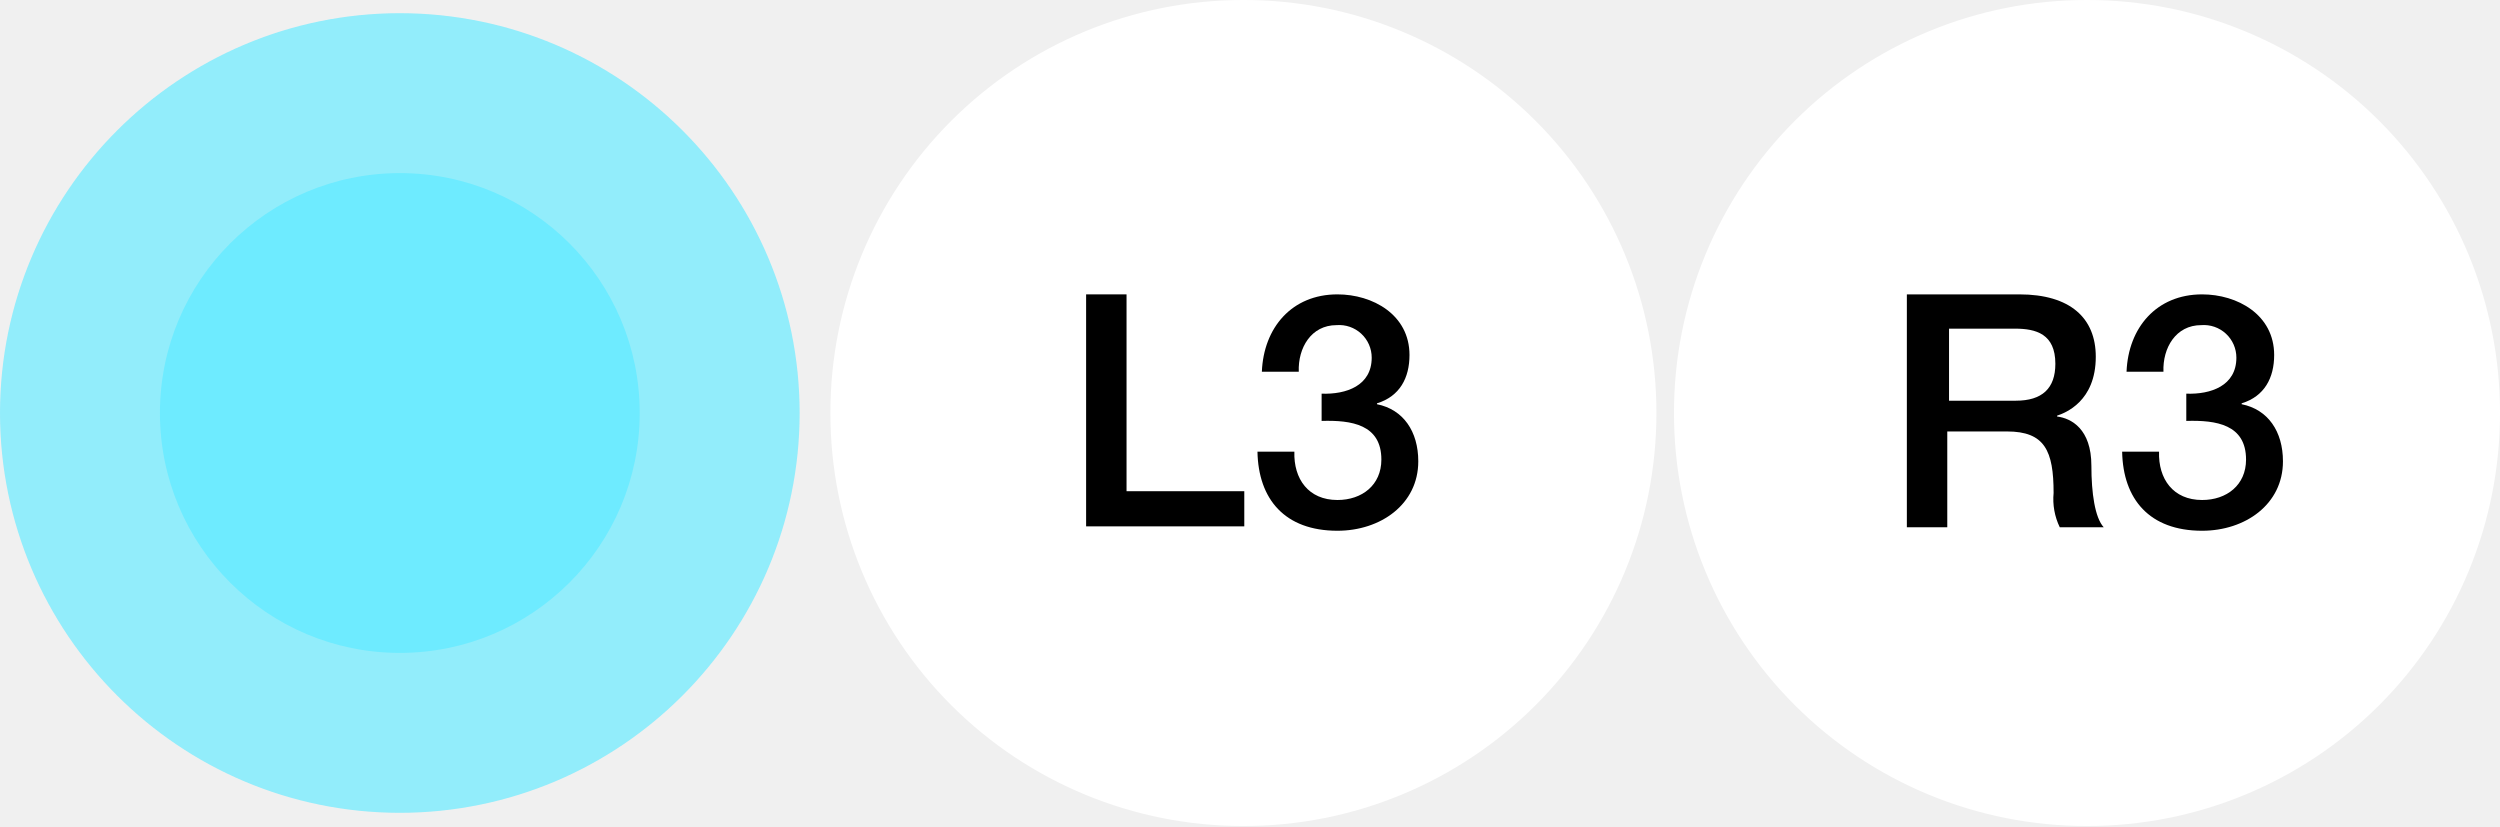
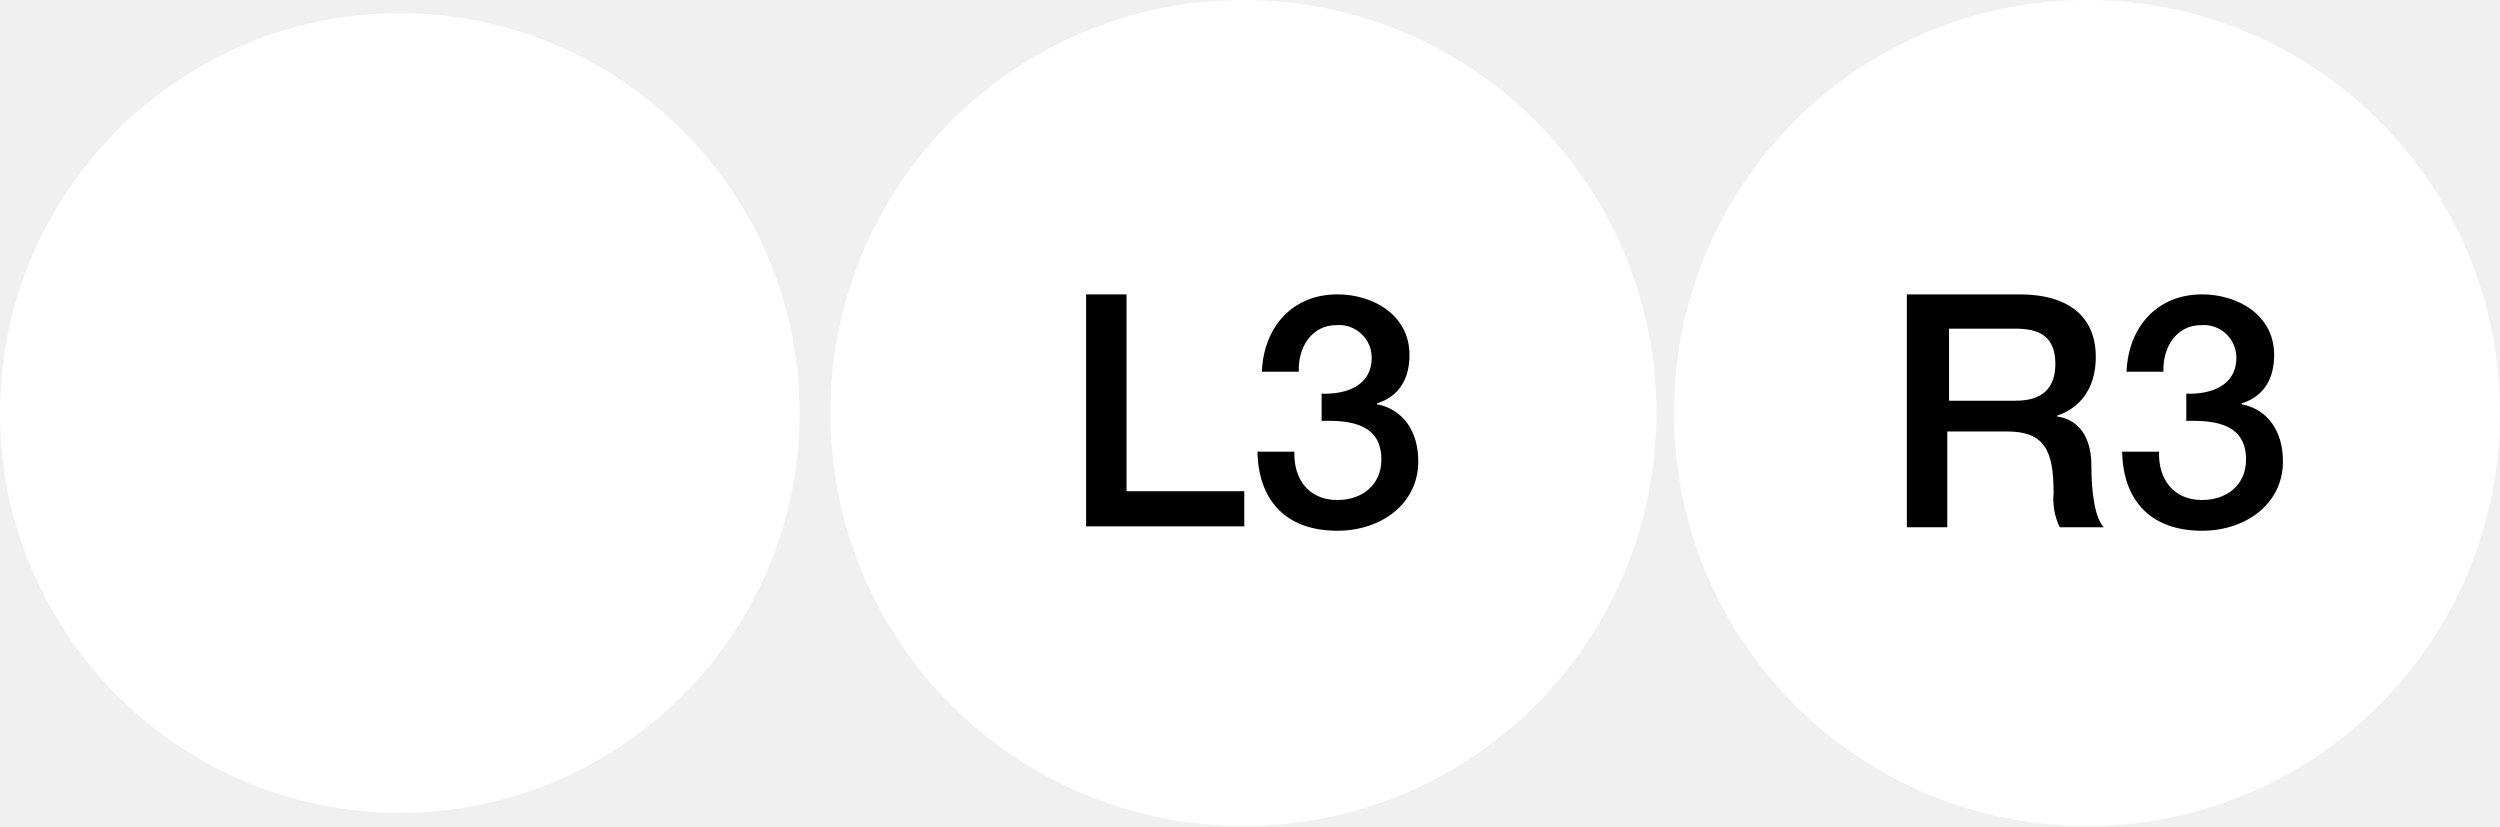
<svg xmlns="http://www.w3.org/2000/svg" width="284.5" height="94" viewBox="0 0 284.5 94">
  <g id="sticks" transform="translate(814.5 -494)">
    <g id="g12">
-       <g id="g8" opacity="0.72">
-         <g id="path4">
-           <path id="Path_11" data-name="Path 11" d="M-769,585.5a44.134,44.134,0,0,1-17.308-3.5,44.394,44.394,0,0,1-14.147-9.544A44.394,44.394,0,0,1-810,558.308,44.134,44.134,0,0,1-813.5,541a44.134,44.134,0,0,1,3.5-17.308,44.394,44.394,0,0,1,9.544-14.147A44.392,44.392,0,0,1-786.308,500,44.134,44.134,0,0,1-769,496.5a44.134,44.134,0,0,1,17.308,3.5,44.392,44.392,0,0,1,14.147,9.544A44.394,44.394,0,0,1-728,523.692,44.134,44.134,0,0,1-724.5,541a44.134,44.134,0,0,1-3.5,17.308,44.394,44.394,0,0,1-9.544,14.147A44.394,44.394,0,0,1-751.692,582,44.134,44.134,0,0,1-769,585.5Z" fill="#6eebff" />
-           <path id="Path_12" data-name="Path 12" d="M-769,584.5A43.549,43.549,0,0,0-725.5,541,43.549,43.549,0,0,0-769,497.5,43.549,43.549,0,0,0-812.5,541,43.549,43.549,0,0,0-769,584.5m0,2A45.537,45.537,0,0,1-814.5,541,45.537,45.537,0,0,1-769,495.5,45.537,45.537,0,0,1-723.5,541,45.537,45.537,0,0,1-769,586.5Z" fill="#6eebff" />
+       <g id="g8">
+         <g id="path4" fill="#fff">
+           <path d="M -769 585.5 C -775 585.5 -780.824 584.322 -786.308 581.999 C -791.606 579.756 -796.366 576.545 -800.455 572.455 C -804.545 568.366 -807.756 563.606 -809.999 558.308 C -812.322 552.824 -813.5 547 -813.5 541 C -813.5 535 -812.322 529.176 -809.999 523.692 C -807.756 518.394 -804.545 513.634 -800.455 509.545 C -796.366 505.455 -791.606 502.244 -786.308 500.001 C -780.824 497.678 -775 496.5 -769 496.5 C -763 496.5 -757.176 497.678 -751.692 500.001 C -746.394 502.244 -741.634 505.455 -737.545 509.545 C -733.455 513.634 -730.244 518.394 -728.001 523.692 C -725.678 529.176 -724.5 535 -724.5 541 C -724.5 547 -725.678 552.824 -728.001 558.308 C -730.244 563.606 -733.455 568.366 -737.545 572.455 C -741.634 576.545 -746.394 579.756 -751.692 581.999 C -757.176 584.322 -763 585.5 -769 585.5 Z" stroke="none" />
+           <path d="M -769 584.5 C -745.014 584.5 -725.5 564.986 -725.5 541 C -725.5 517.014 -745.014 497.5 -769 497.5 C -792.986 497.5 -812.5 517.014 -812.5 541 C -812.5 564.986 -792.986 584.5 -769 584.5 M -769 586.5 C -794.1 586.5 -814.5 566.1 -814.5 541 C -814.5 515.9 -794.1 495.5 -769 495.5 C -743.9 495.5 -723.5 515.9 -723.5 541 C -723.5 566.1 -743.9 586.5 -769 586.5 Z" stroke="none" fill="#fff" />
        </g>
      </g>
-       <circle id="circle10" cx="27.3" cy="27.3" r="27.3" transform="translate(-796.3 513.7)" fill="#6eebff" />
+       <circle id="circle10" cx="27.3" cy="27.3" r="27.3" transform="translate(-796.3 513.7)" fill="#fff" />
    </g>
    <g id="g28">
      <g id="g18">
        <path id="path14" d="M-577,586.5A45.537,45.537,0,0,1-622.5,541,45.537,45.537,0,0,1-577,495.5,45.537,45.537,0,0,1-531.5,541,45.537,45.537,0,0,1-577,586.5Z" fill="#fff" />
-         <path id="path16" d="M-577,497a44,44,0,0,1,44,44,44,44,0,0,1-44,44,44,44,0,0,1-44-44,44,44,0,0,1,44-44m0-3a46.946,46.946,0,0,0-33.25,13.75A46.946,46.946,0,0,0-624,541a46.946,46.946,0,0,0,13.75,33.25A46.946,46.946,0,0,0-577,588a46.946,46.946,0,0,0,33.25-13.75A46.946,46.946,0,0,0-530,541a46.946,46.946,0,0,0-13.75-33.25A46.946,46.946,0,0,0-577,494Z" fill="#fff" />
+         <path id="path16" d="M-577,497a44,44,0,0,1,44,44,44,44,0,0,1-44,44,44,44,0,0,1-44-44,44,44,0,0,1,44-44m0-3a46.946,46.946,0,0,0-47,47,46.946,46.946,0,0,0,47,47,46.946,46.946,0,0,0,47-47,46.946,46.946,0,0,0-47-47Z" fill="#fff" />
      </g>
      <circle id="circle20" cx="27.3" cy="27.3" r="27.3" transform="translate(-604.3 513.7)" fill="#fff" />
      <g id="g26">
-         <path id="path22" d="M-597.3,527.5h12.6c5.8,0,8.7,2.7,8.7,7.1,0,5.1-3.5,6.4-4.4,6.7v.1c1.6.2,3.9,1.4,3.9,5.6,0,3.1.4,5.9,1.4,7h-5a7.358,7.358,0,0,1-.7-3.9c0-4.8-1-7-5.3-7h-6.8V554h-4.6V527.5Zm4.6,12.1h7.6q4.5,0,4.5-4.2c0-3.4-2.2-4-4.6-4h-7.5Z" />
-         <path id="path24" d="M-565.7,538.8c2.8.1,5.7-.9,5.7-4.1a3.709,3.709,0,0,0-1.19-2.725A3.709,3.709,0,0,0-564,531c-2.9,0-4.4,2.6-4.3,5.3h-4.2c.2-5,3.4-8.8,8.6-8.8,4,0,8.2,2.3,8.2,6.9,0,2.6-1.1,4.7-3.7,5.5v.1c3,.6,4.7,3.1,4.7,6.5,0,4.9-4.3,7.9-9.2,7.9-6,0-9-3.6-9.1-9h4.2c-.1,3.1,1.6,5.5,4.9,5.5,2.8,0,5-1.7,5-4.6,0-4-3.4-4.5-6.8-4.4v-3.1Z" />
+         <path id="path22" d="M-597.3,527.5h12.6c5.8,0,8.7,2.7,8.7,7.1,0,5.1-3.5,6.4-4.4,6.7v.1c1.6.2,3.9,1.4,3.9,5.6,0,3.1.4,5.9,1.4,7h-5a7.359,7.359,0,0,1-.7-3.9c0-4.8-1-7-5.3-7h-6.8V554h-4.6V527.5Zm4.6,12.1h7.6q4.5,0,4.5-4.2c0-3.4-2.2-4-4.6-4h-7.5Z" />
+         <path id="path24" d="M-565.7,538.8c2.8.1,5.7-.9,5.7-4.1a3.709,3.709,0,0,0-4-3.7c-2.9,0-4.4,2.6-4.3,5.3h-4.2c.2-5,3.4-8.8,8.6-8.8,4,0,8.2,2.3,8.2,6.9,0,2.6-1.1,4.7-3.7,5.5v.1c3,.6,4.7,3.1,4.7,6.5,0,4.9-4.3,7.9-9.2,7.9-6,0-9-3.6-9.1-9h4.2c-.1,3.1,1.6,5.5,4.9,5.5,2.8,0,5-1.7,5-4.6,0-4-3.4-4.5-6.8-4.4v-3.1Z" />
      </g>
    </g>
    <g id="g44">
      <g id="g34">
        <path id="path30" d="M-673,586.5A45.537,45.537,0,0,1-718.5,541,45.537,45.537,0,0,1-673,495.5,45.537,45.537,0,0,1-627.5,541,45.537,45.537,0,0,1-673,586.5Z" fill="#fff" />
-         <path id="path32" d="M-673,497a44,44,0,0,1,44,44,44,44,0,0,1-44,44,44,44,0,0,1-44-44,44,44,0,0,1,44-44m0-3a46.946,46.946,0,0,0-33.25,13.75A46.946,46.946,0,0,0-720,541a46.946,46.946,0,0,0,13.75,33.25A46.946,46.946,0,0,0-673,588a46.946,46.946,0,0,0,33.25-13.75A46.946,46.946,0,0,0-626,541a46.946,46.946,0,0,0-13.75-33.25A46.946,46.946,0,0,0-673,494Z" fill="#fff" />
+         <path id="path32" d="M-673,497a44,44,0,0,1,44,44,44,44,0,0,1-44,44,44,44,0,0,1-44-44,44,44,0,0,1,44-44m0-3a46.946,46.946,0,0,0-47,47,46.946,46.946,0,0,0,47,47,46.946,46.946,0,0,0,47-47,46.946,46.946,0,0,0-47-47Z" fill="#fff" />
      </g>
      <circle id="circle36" cx="27.3" cy="27.3" r="27.3" transform="translate(-700.3 513.7)" fill="#fff" />
      <g id="g42">
        <path id="path38" d="M-690.9,527.5h4.6v22.4h13.4v4h-18Z" />
-         <path id="path40" d="M-664.1,538.8c2.8.1,5.7-.9,5.7-4.1a3.709,3.709,0,0,0-1.19-2.725A3.709,3.709,0,0,0-662.4,531c-2.9,0-4.4,2.6-4.3,5.3h-4.2c.2-5,3.4-8.8,8.6-8.8,4,0,8.2,2.3,8.2,6.9,0,2.6-1.1,4.7-3.7,5.5v.1c3,.6,4.7,3.1,4.7,6.5,0,4.9-4.3,7.9-9.2,7.9-6,0-9-3.6-9.1-9h4.2c-.1,3.1,1.6,5.5,4.9,5.5,2.8,0,5-1.7,5-4.6,0-4-3.4-4.5-6.8-4.4v-3.1Z" />
+         <path id="path40" d="M-664.1,538.8c2.8.1,5.7-.9,5.7-4.1a3.709,3.709,0,0,0-4-3.7c-2.9,0-4.4,2.6-4.3,5.3h-4.2c.2-5,3.4-8.8,8.6-8.8,4,0,8.2,2.3,8.2,6.9,0,2.6-1.1,4.7-3.7,5.5v.1c3,.6,4.7,3.1,4.7,6.5,0,4.9-4.3,7.9-9.2,7.9-6,0-9-3.6-9.1-9h4.2c-.1,3.1,1.6,5.5,4.9,5.5,2.8,0,5-1.7,5-4.6,0-4-3.4-4.5-6.8-4.4v-3.1Z" />
      </g>
    </g>
  </g>
</svg>
